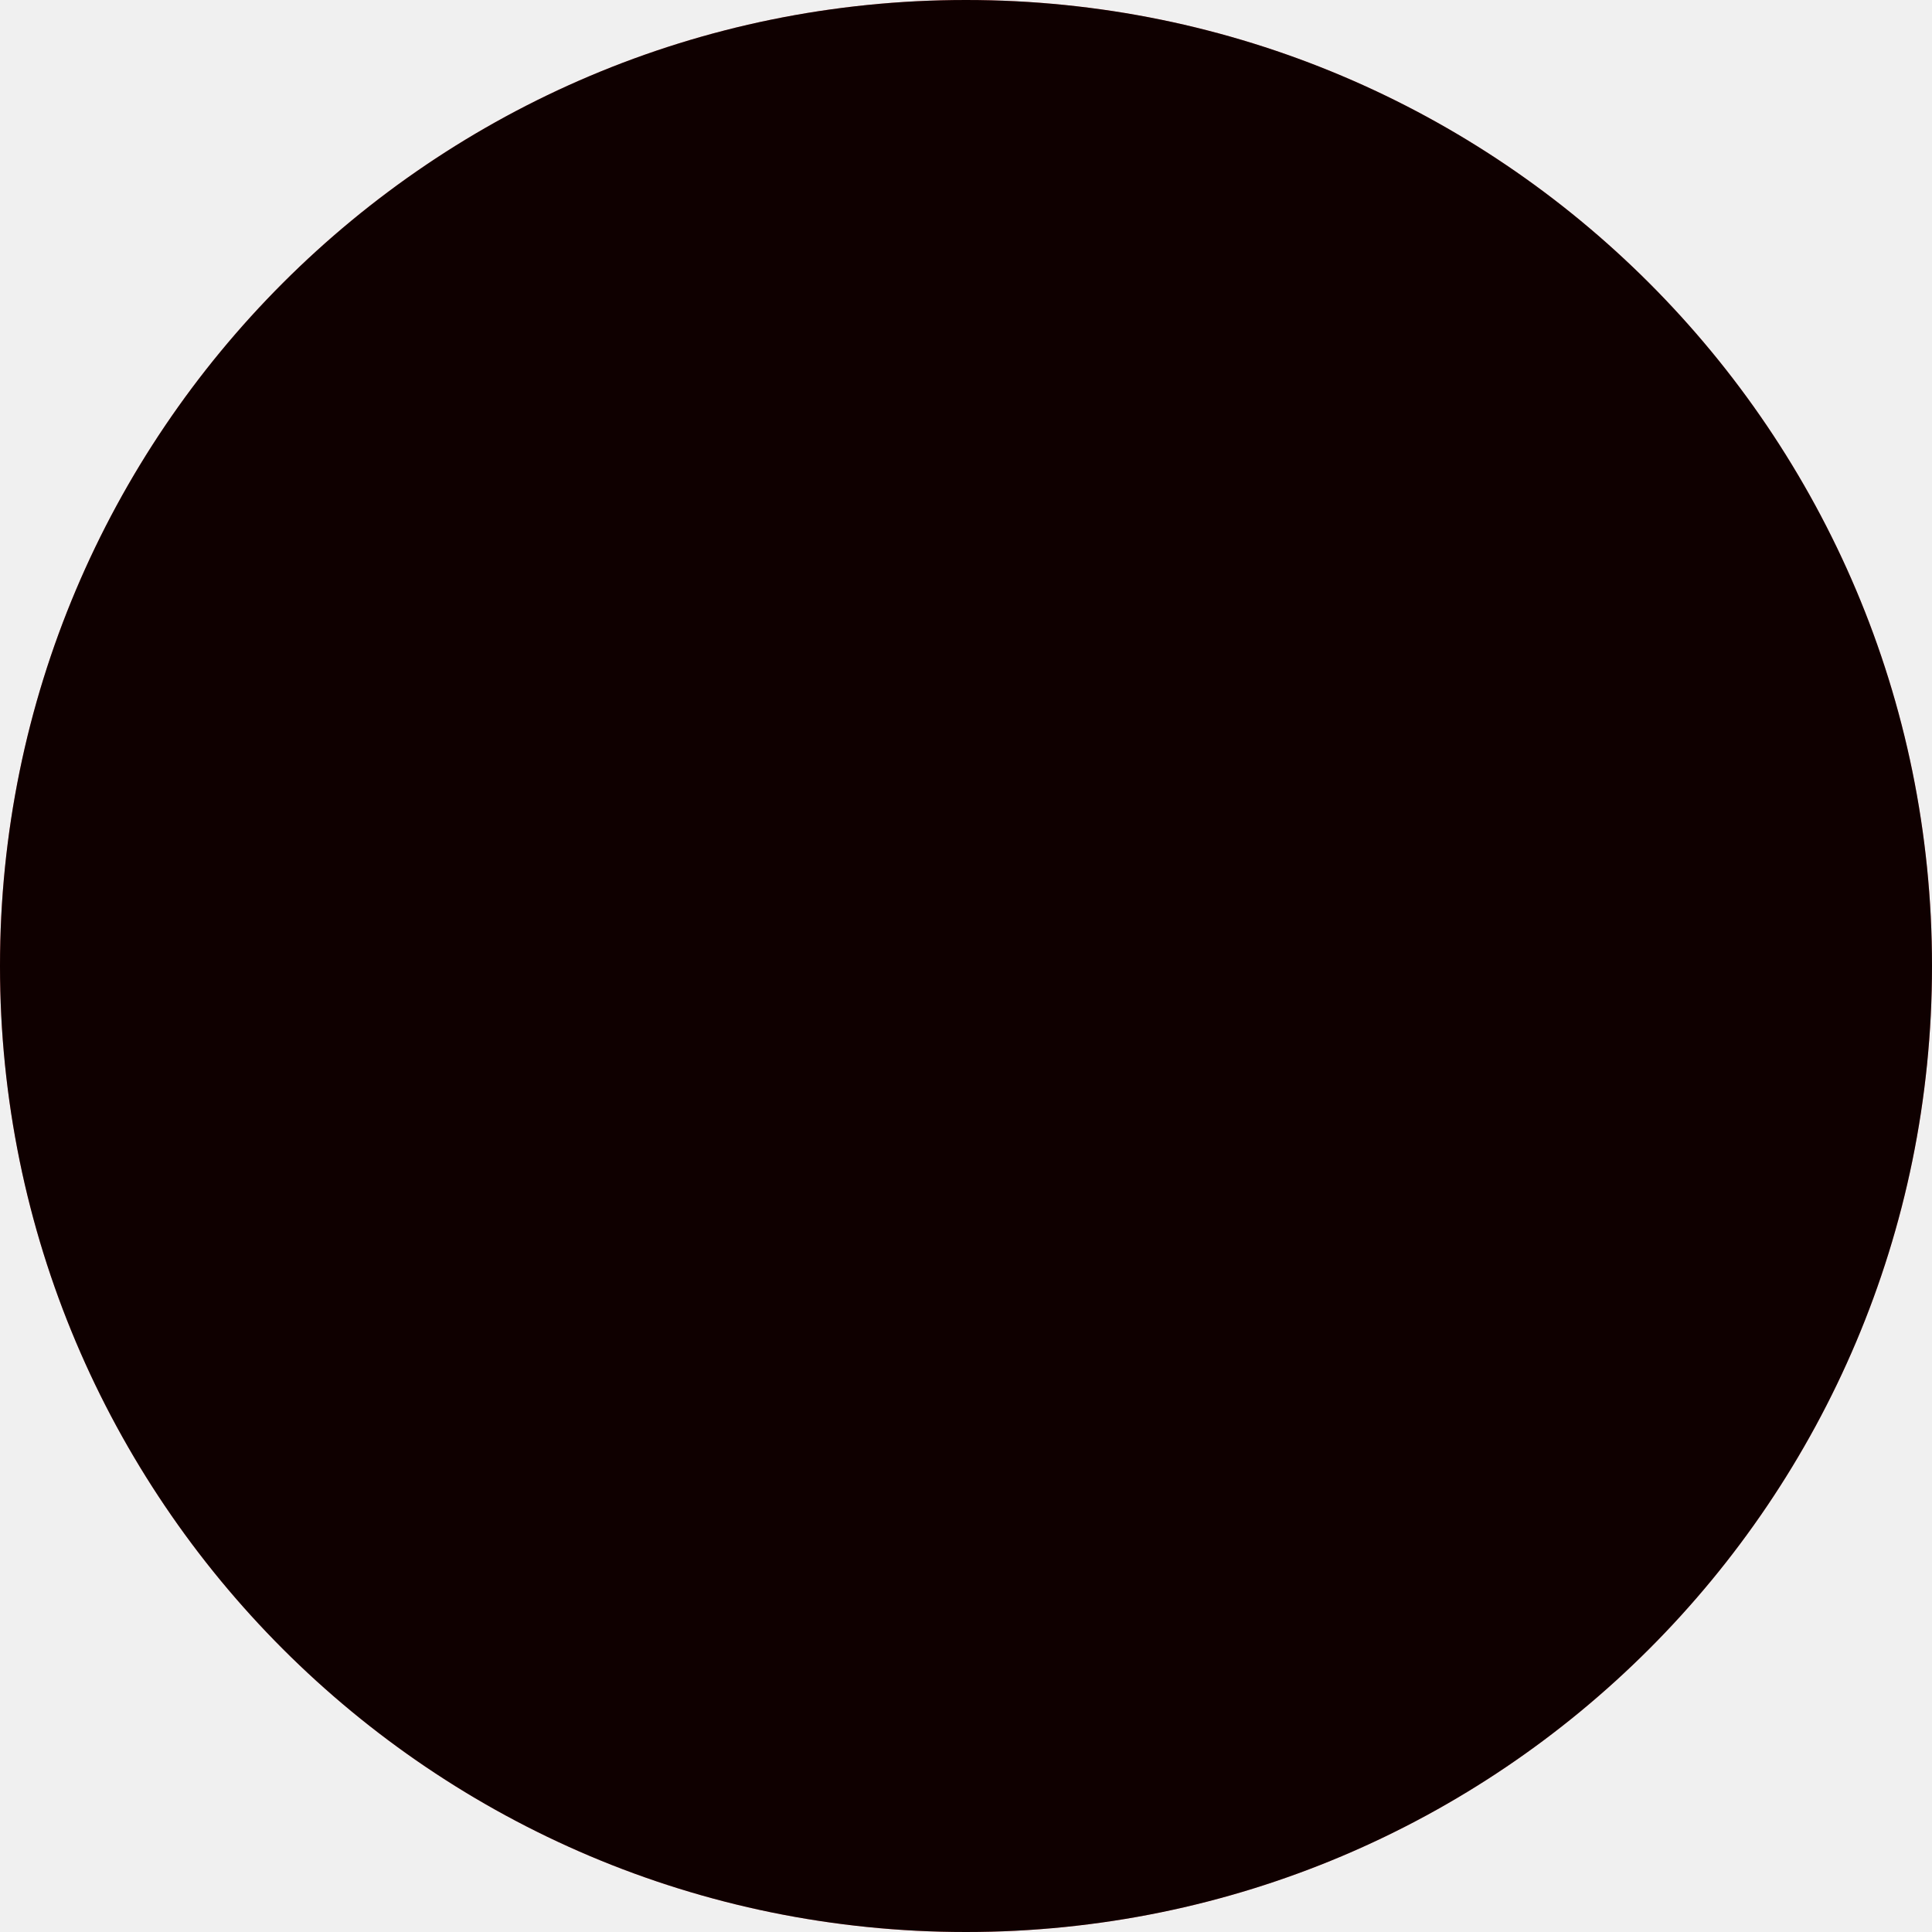
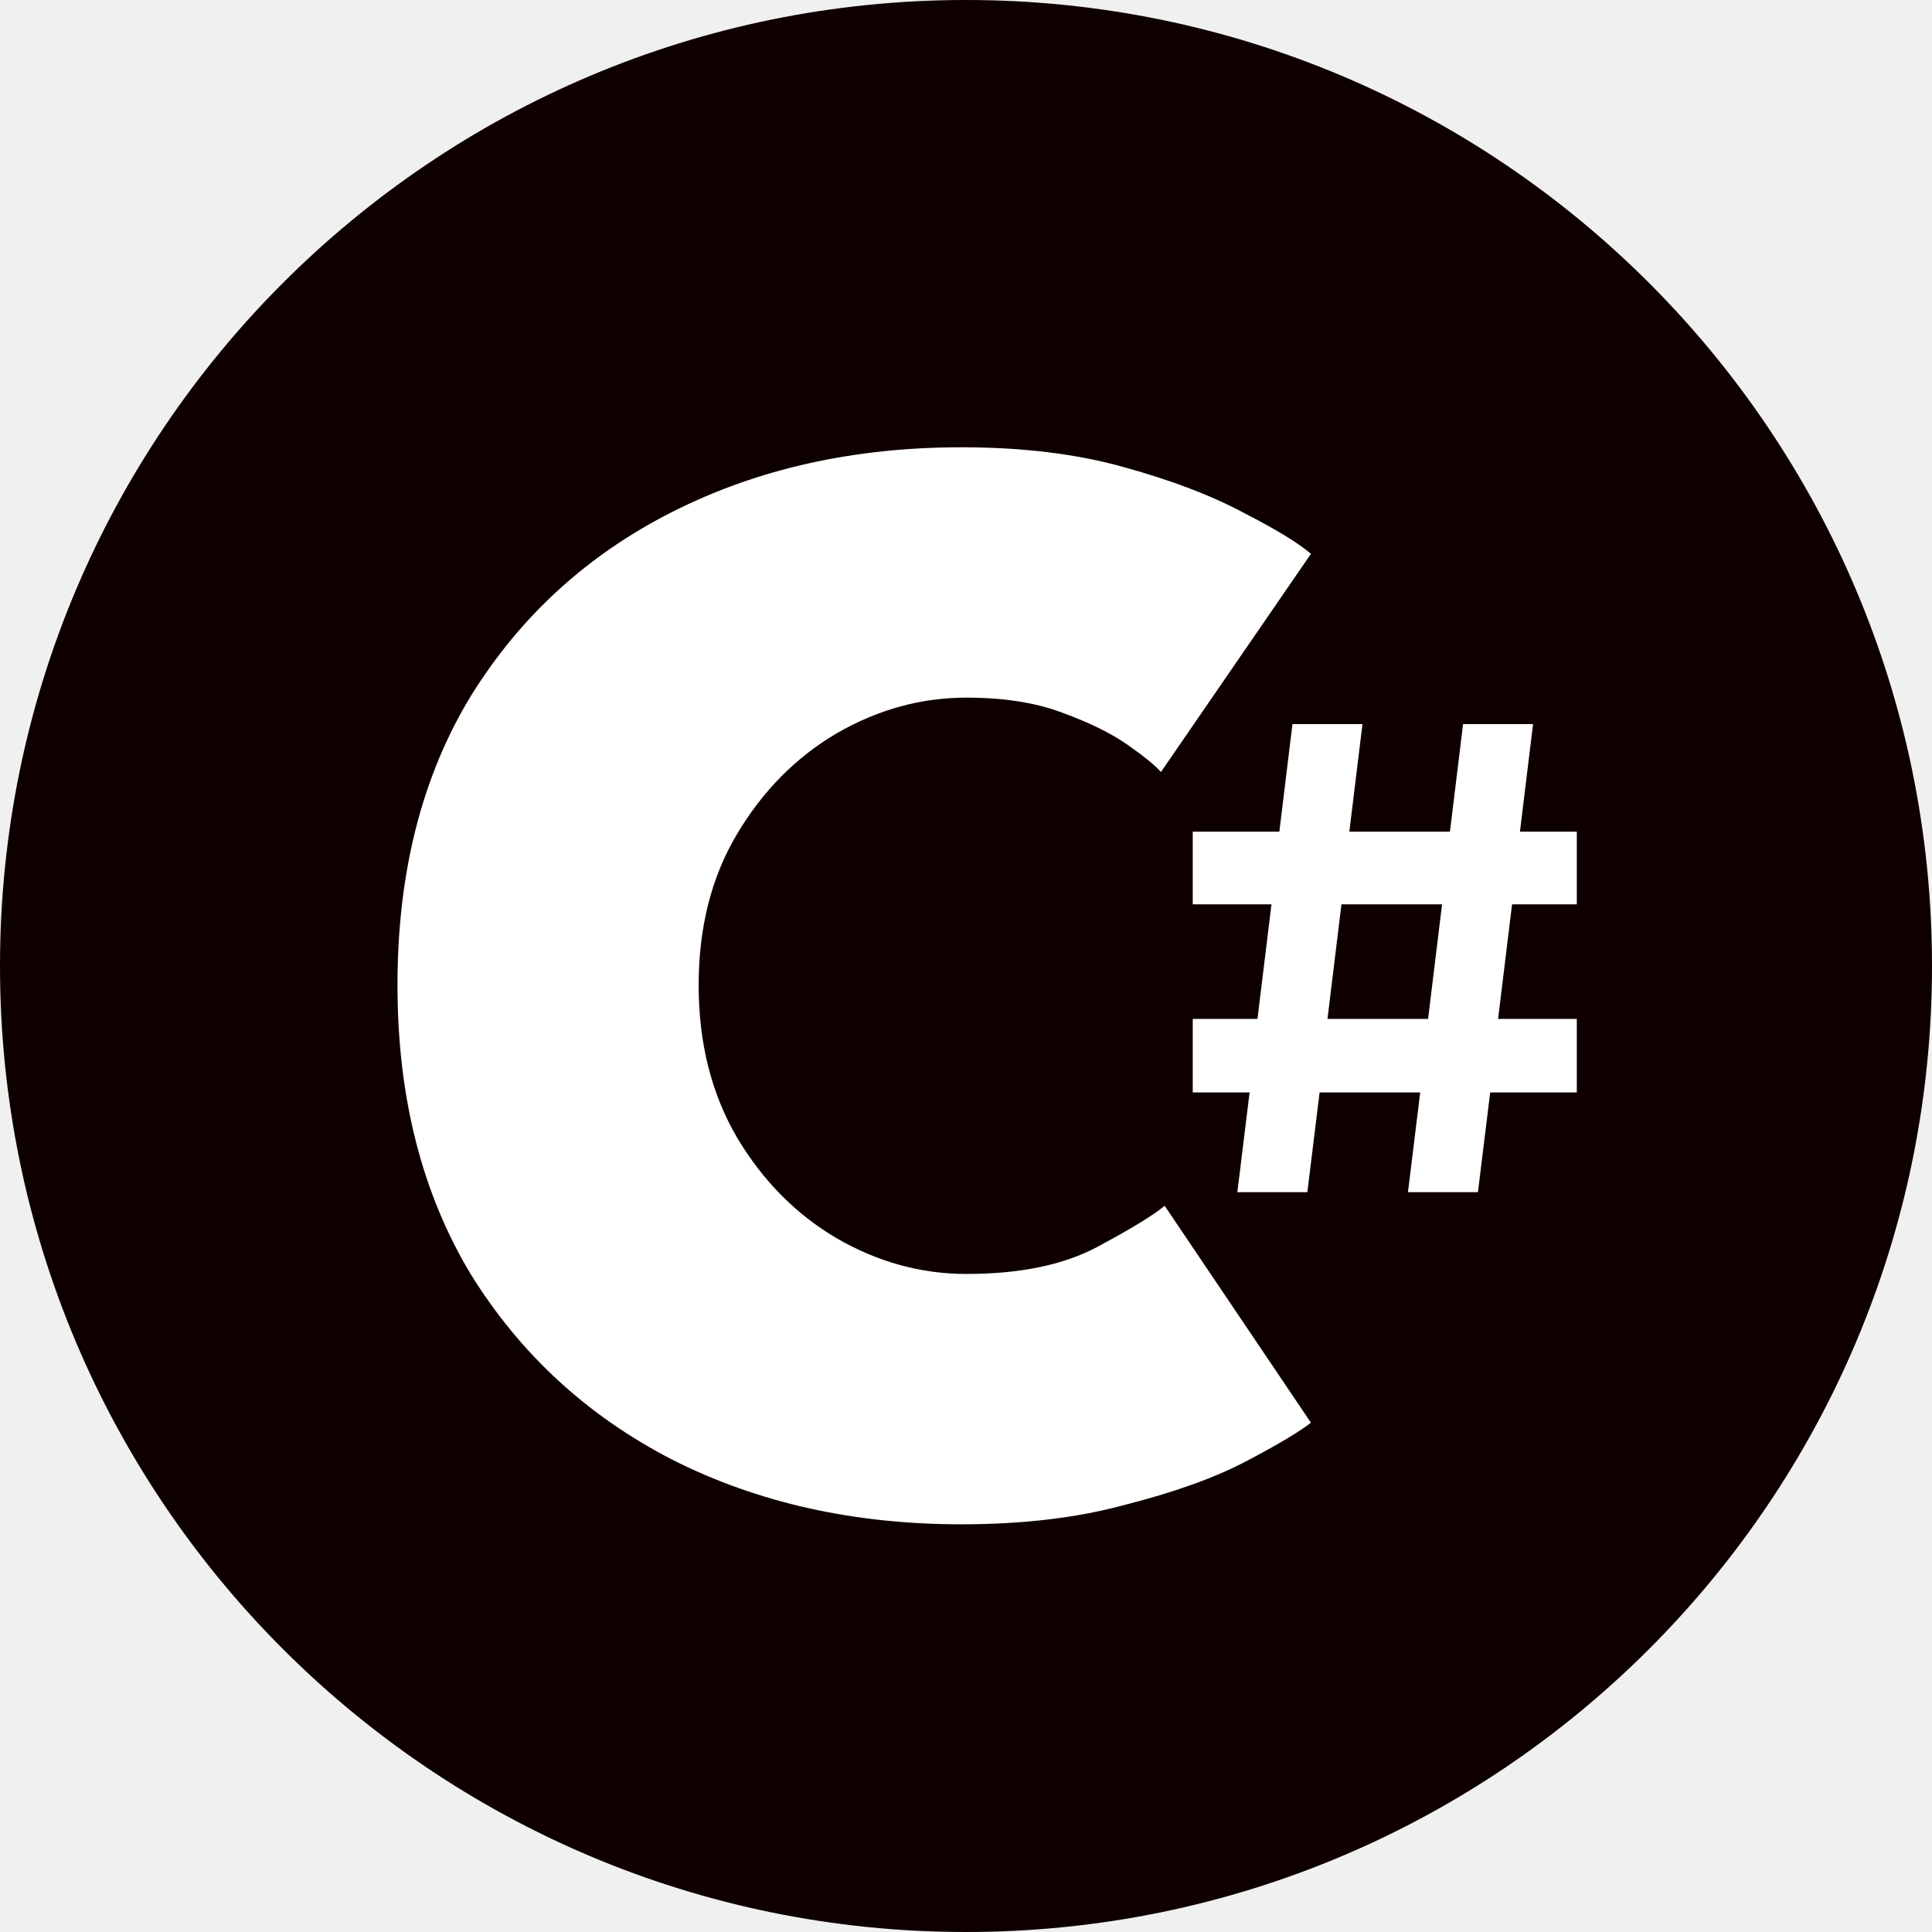
<svg xmlns="http://www.w3.org/2000/svg" width="53" height="53" viewBox="0 0 53 53" fill="none">
-   <path d="M53 26.5C53 41.136 41.136 53 26.5 53C11.864 53 0 41.136 0 26.5C0 11.864 11.864 0 26.5 0C41.136 0 53 11.864 53 26.5Z" fill="#FD8A8A" />
-   <path d="M53 26.5C53 41.136 41.136 53 26.5 53C11.864 53 0 41.136 0 26.5C0 11.864 11.864 0 26.5 0C41.136 0 53 11.864 53 26.5Z" fill="#0F0000" />
+   <path d="M53 26.5C53 41.136 41.136 53 26.5 53C11.864 53 0 41.136 0 26.5C0 11.864 11.864 0 26.5 0C41.136 0 53 11.864 53 26.5Z" fill="#DFEBEB" />
+   <circle cx="26.5" cy="26.5" r="26.5" fill="#0F0000" />
+   <path d="M26.51 34.948C27.983 34.948 29.185 34.699 30.114 34.2C31.043 33.701 31.655 33.327 31.95 33.078L35.962 39.028C35.645 39.277 35.055 39.629 34.194 40.082C33.333 40.535 32.233 40.932 30.896 41.272C29.581 41.635 28.074 41.816 26.374 41.816C23.427 41.816 20.787 41.227 18.452 40.048C16.117 38.847 14.27 37.147 12.91 34.948C11.573 32.727 10.904 30.086 10.904 27.026C10.904 23.943 11.573 21.303 12.91 19.104C14.27 16.905 16.117 15.217 18.452 14.038C20.787 12.859 23.427 12.27 26.374 12.27C28.051 12.27 29.536 12.451 30.828 12.814C32.143 13.177 33.242 13.596 34.126 14.072C35.01 14.525 35.622 14.899 35.962 15.194L31.848 21.178C31.689 20.997 31.383 20.747 30.93 20.43C30.477 20.113 29.876 19.818 29.128 19.546C28.403 19.274 27.53 19.138 26.51 19.138C25.263 19.138 24.073 19.467 22.94 20.124C21.829 20.781 20.923 21.699 20.22 22.878C19.517 24.057 19.166 25.439 19.166 27.026C19.166 28.613 19.517 30.007 20.22 31.208C20.923 32.387 21.829 33.305 22.94 33.962C24.073 34.619 25.263 34.948 26.51 34.948Z" fill="white" />
+   <path d="M32.72 29.968V27.952H34.496L34.88 24.808H32.72V22.816H35.096L35.456 19.864H37.376L37.016 22.816H39.776L40.136 19.864H42.056L41.696 22.816H43.256V24.808H41.48L41.096 27.952H43.256V29.968H40.88L40.544 32.704H38.624L38.96 29.968H36.2L35.864 32.704H33.944L34.28 29.968H32.72ZM36.8 24.808L36.416 27.952H39.176L39.56 24.808H36.8Z" fill="white" />
</svg>
